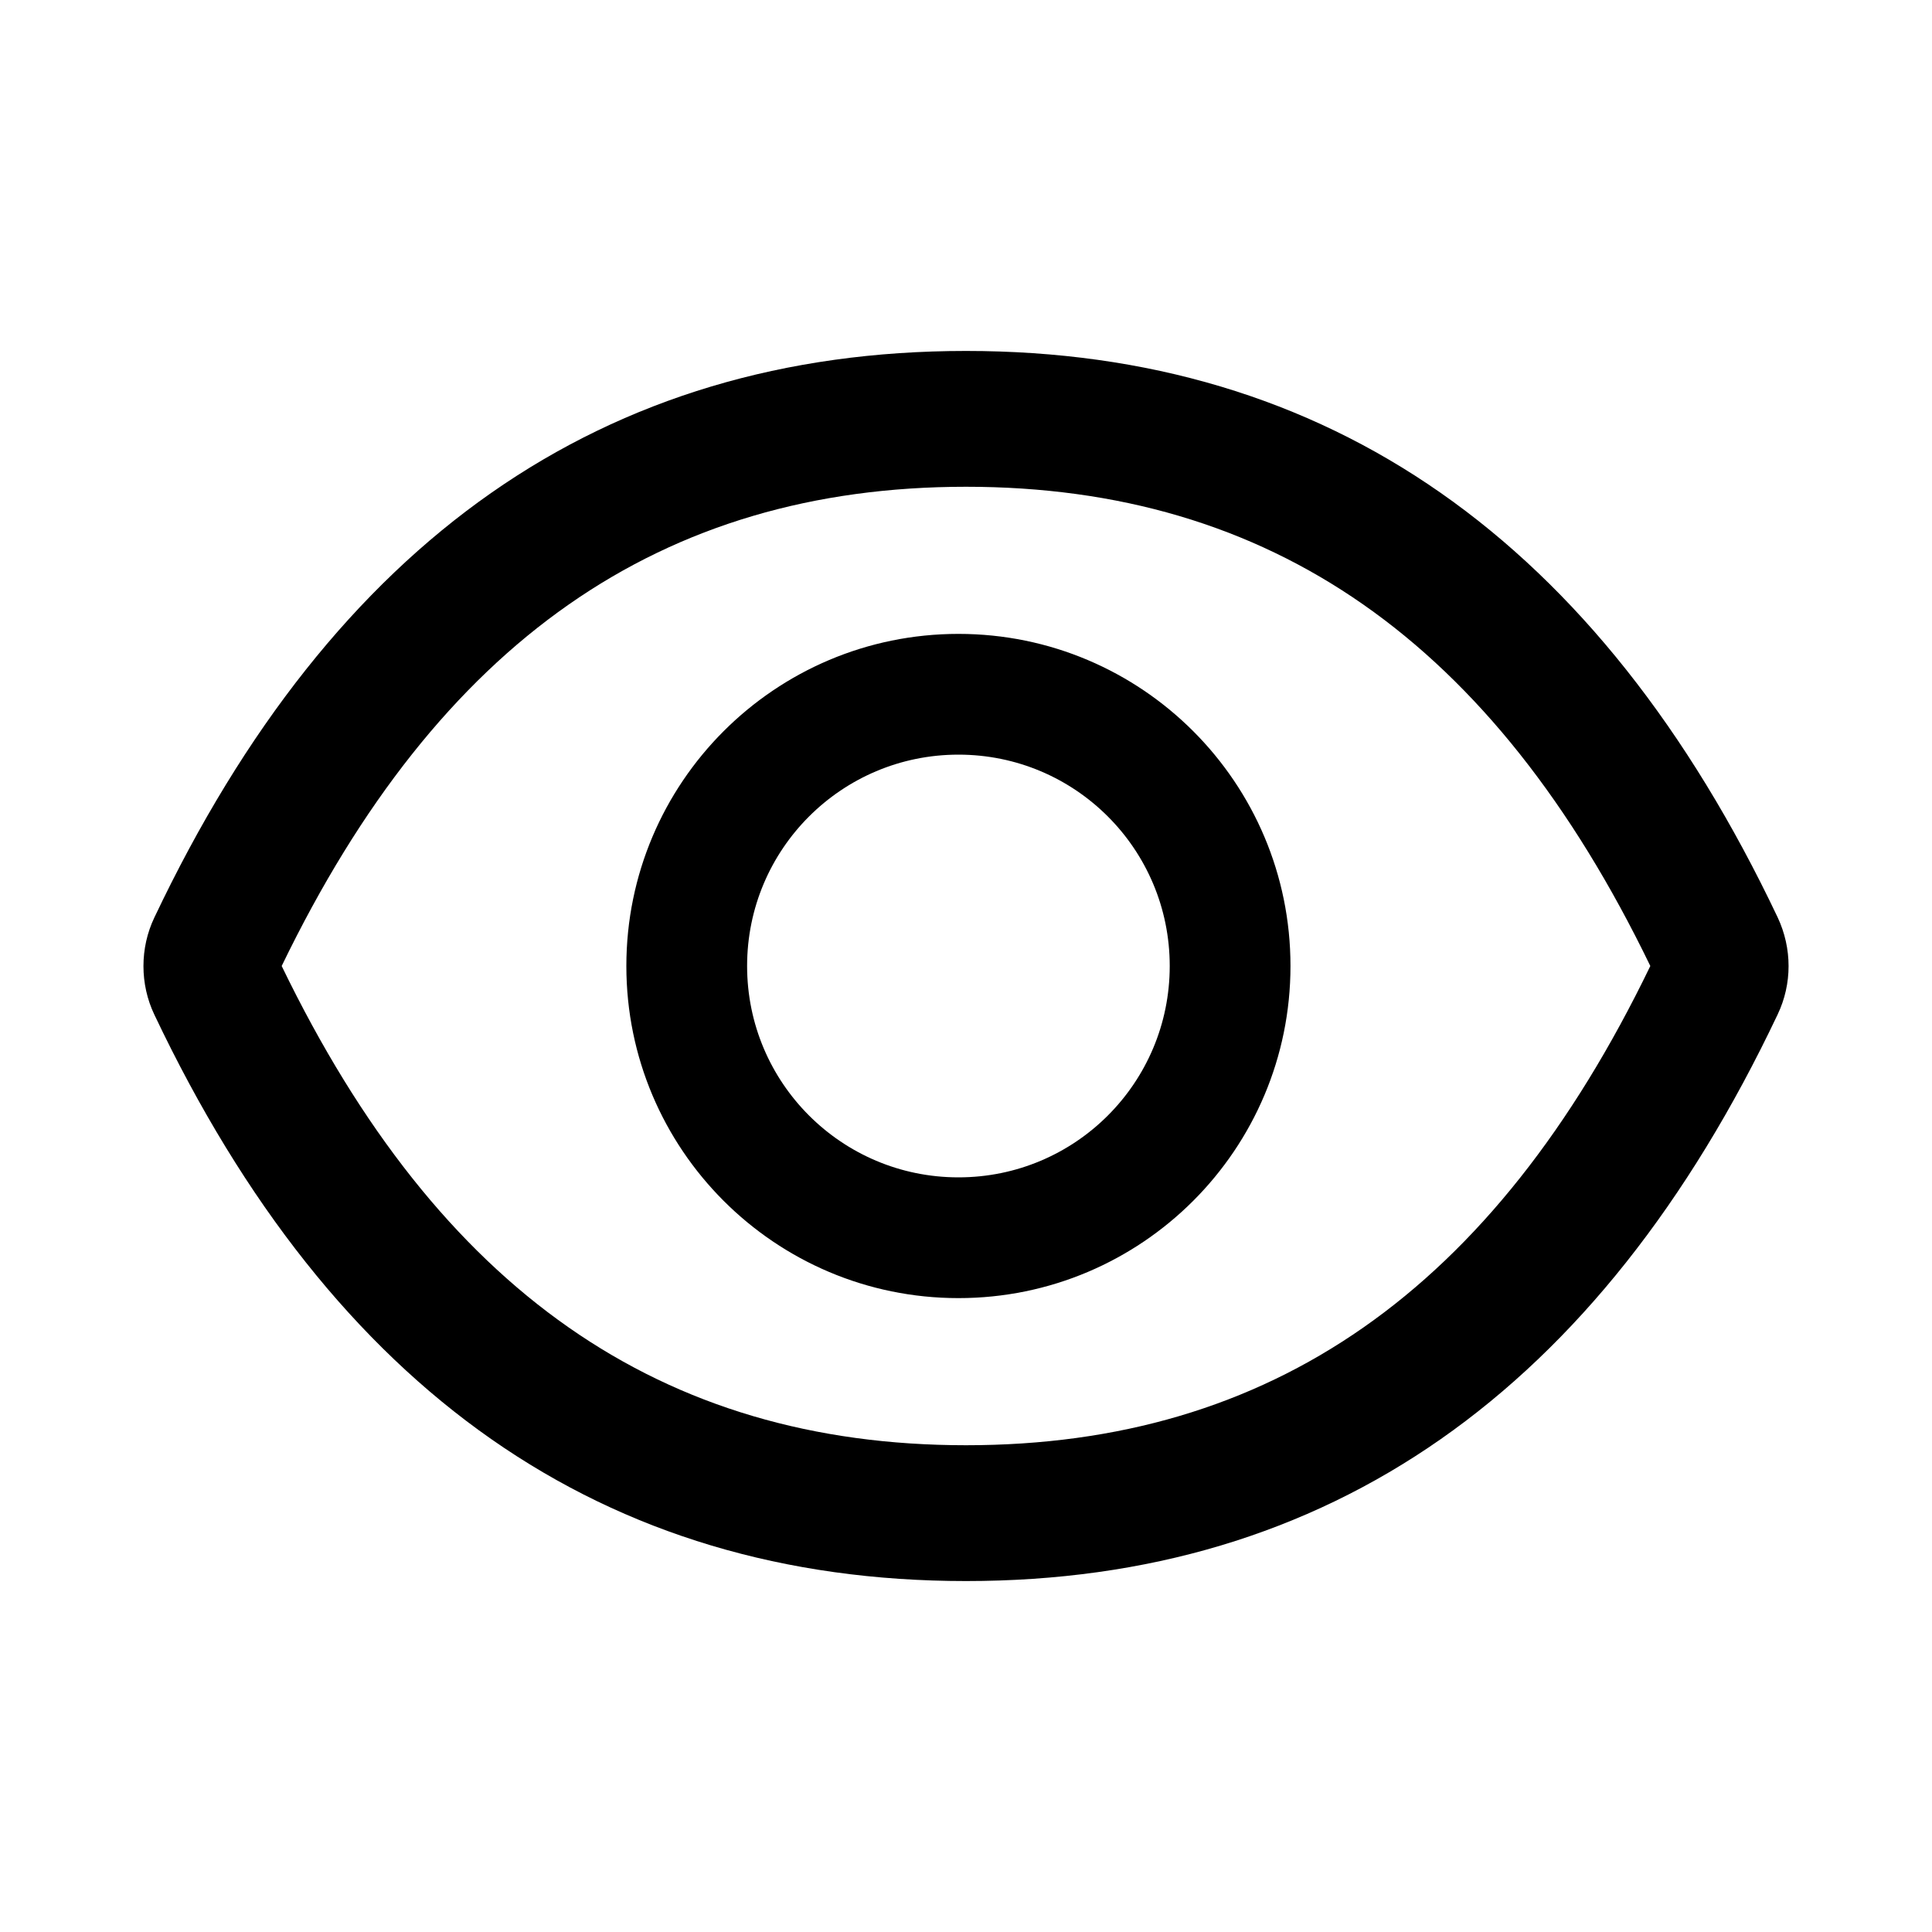
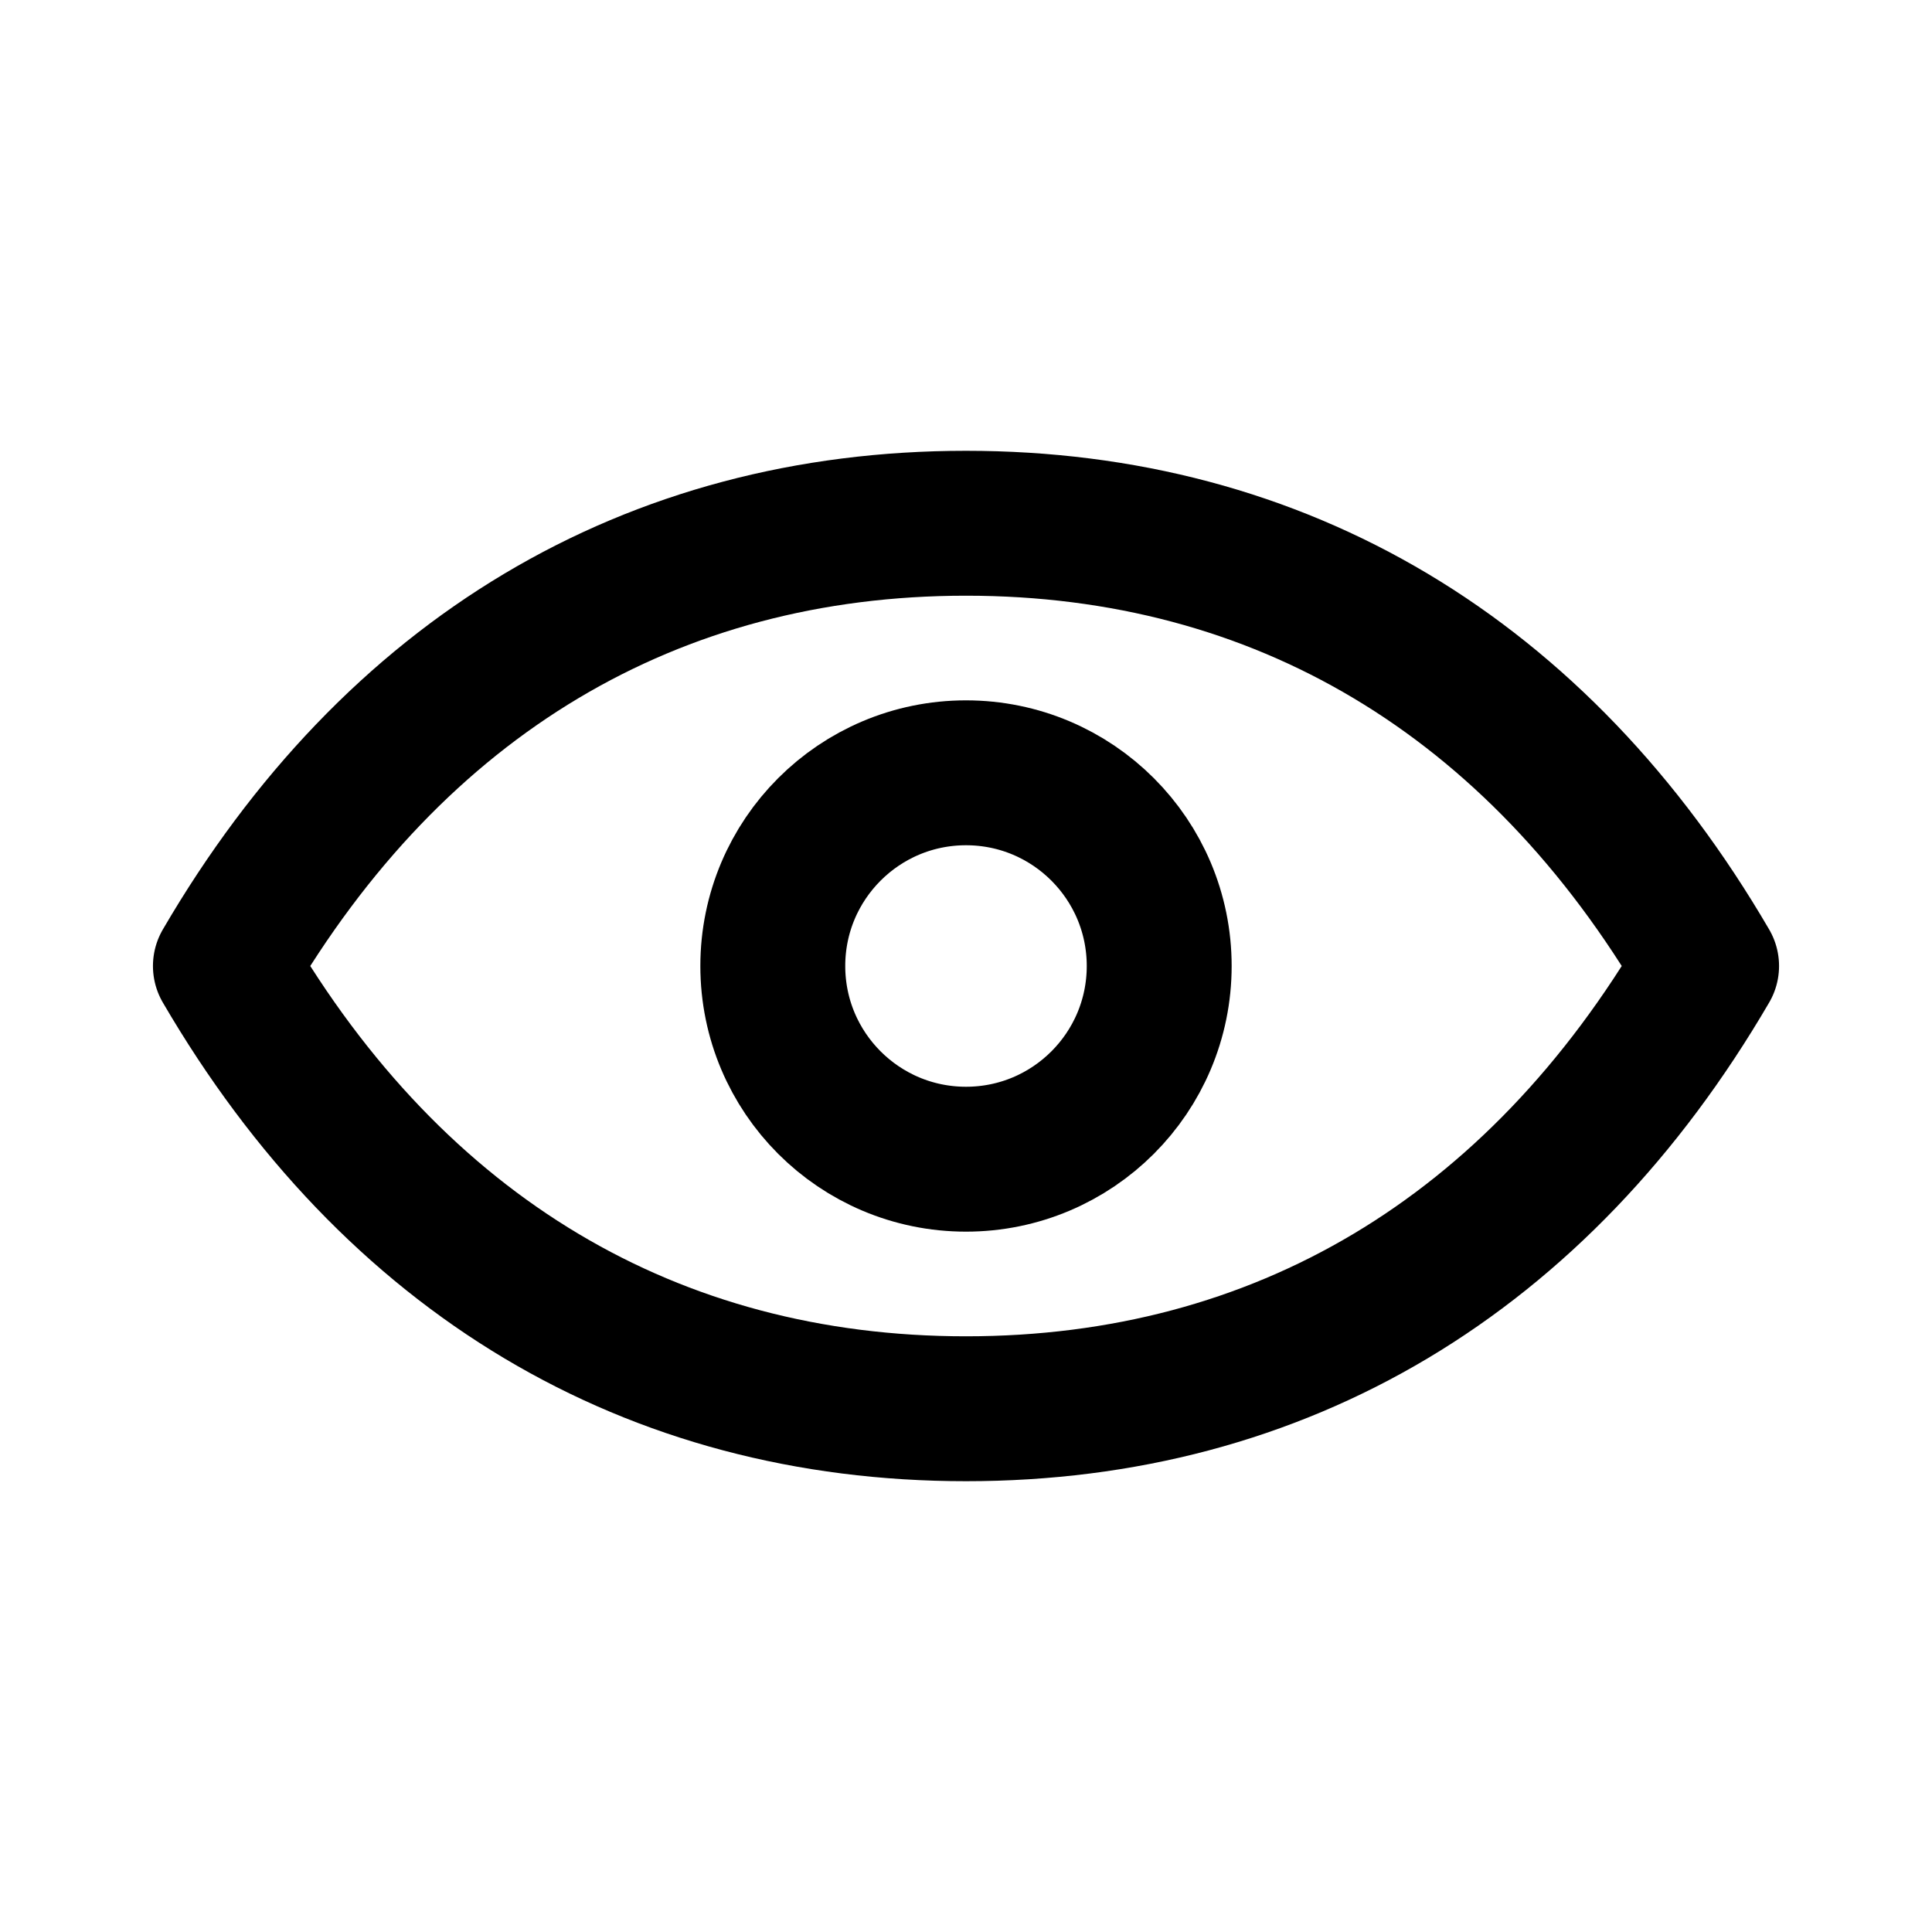
- <svg xmlns="http://www.w3.org/2000/svg" width="20" height="20" viewBox="0 0 20 20">
-   <path d="M18.402 9.496C16.551 5.596 13.752 3.633 10 3.633C6.246 3.633 3.449 5.596 1.598 9.498C1.523 9.655 1.485 9.827 1.485 10.001C1.485 10.175 1.523 10.347 1.598 10.504C3.449 14.404 6.248 16.367 10 16.367C13.754 16.367 16.551 14.404 18.402 10.502C18.553 10.185 18.553 9.818 18.402 9.496V9.496ZM10 14.961C6.85 14.961 4.543 13.363 2.916 10C4.543 6.637 6.85 5.039 10 5.039C13.15 5.039 15.457 6.637 17.084 10C15.459 13.363 13.152 14.961 10 14.961ZM9.922 6.562C8.023 6.562 6.484 8.102 6.484 10C6.484 11.898 8.023 13.438 9.922 13.438C11.82 13.438 13.359 11.898 13.359 10C13.359 8.102 11.82 6.562 9.922 6.562ZM9.922 12.188C8.713 12.188 7.734 11.209 7.734 10C7.734 8.791 8.713 7.812 9.922 7.812C11.131 7.812 12.109 8.791 12.109 10C12.109 11.209 11.131 12.188 9.922 12.188Z" />
+ <svg xmlns="http://www.w3.org/2000/svg" viewBox="0 0 24 24" fill="none">
+   <path d="M2.8 12C4.9 8.4 8.1 6.5 12 6.5C15.9 6.5 19.1 8.4 21.2 12C19.1 15.6 15.9 17.5 12 17.5C8.1 17.5 4.9 15.6 2.8 12Z" stroke="currentColor" stroke-width="1.8" stroke-linejoin="round" />
+   <circle cx="12" cy="12" r="2.4" stroke="currentColor" stroke-width="1.8" />
</svg>
